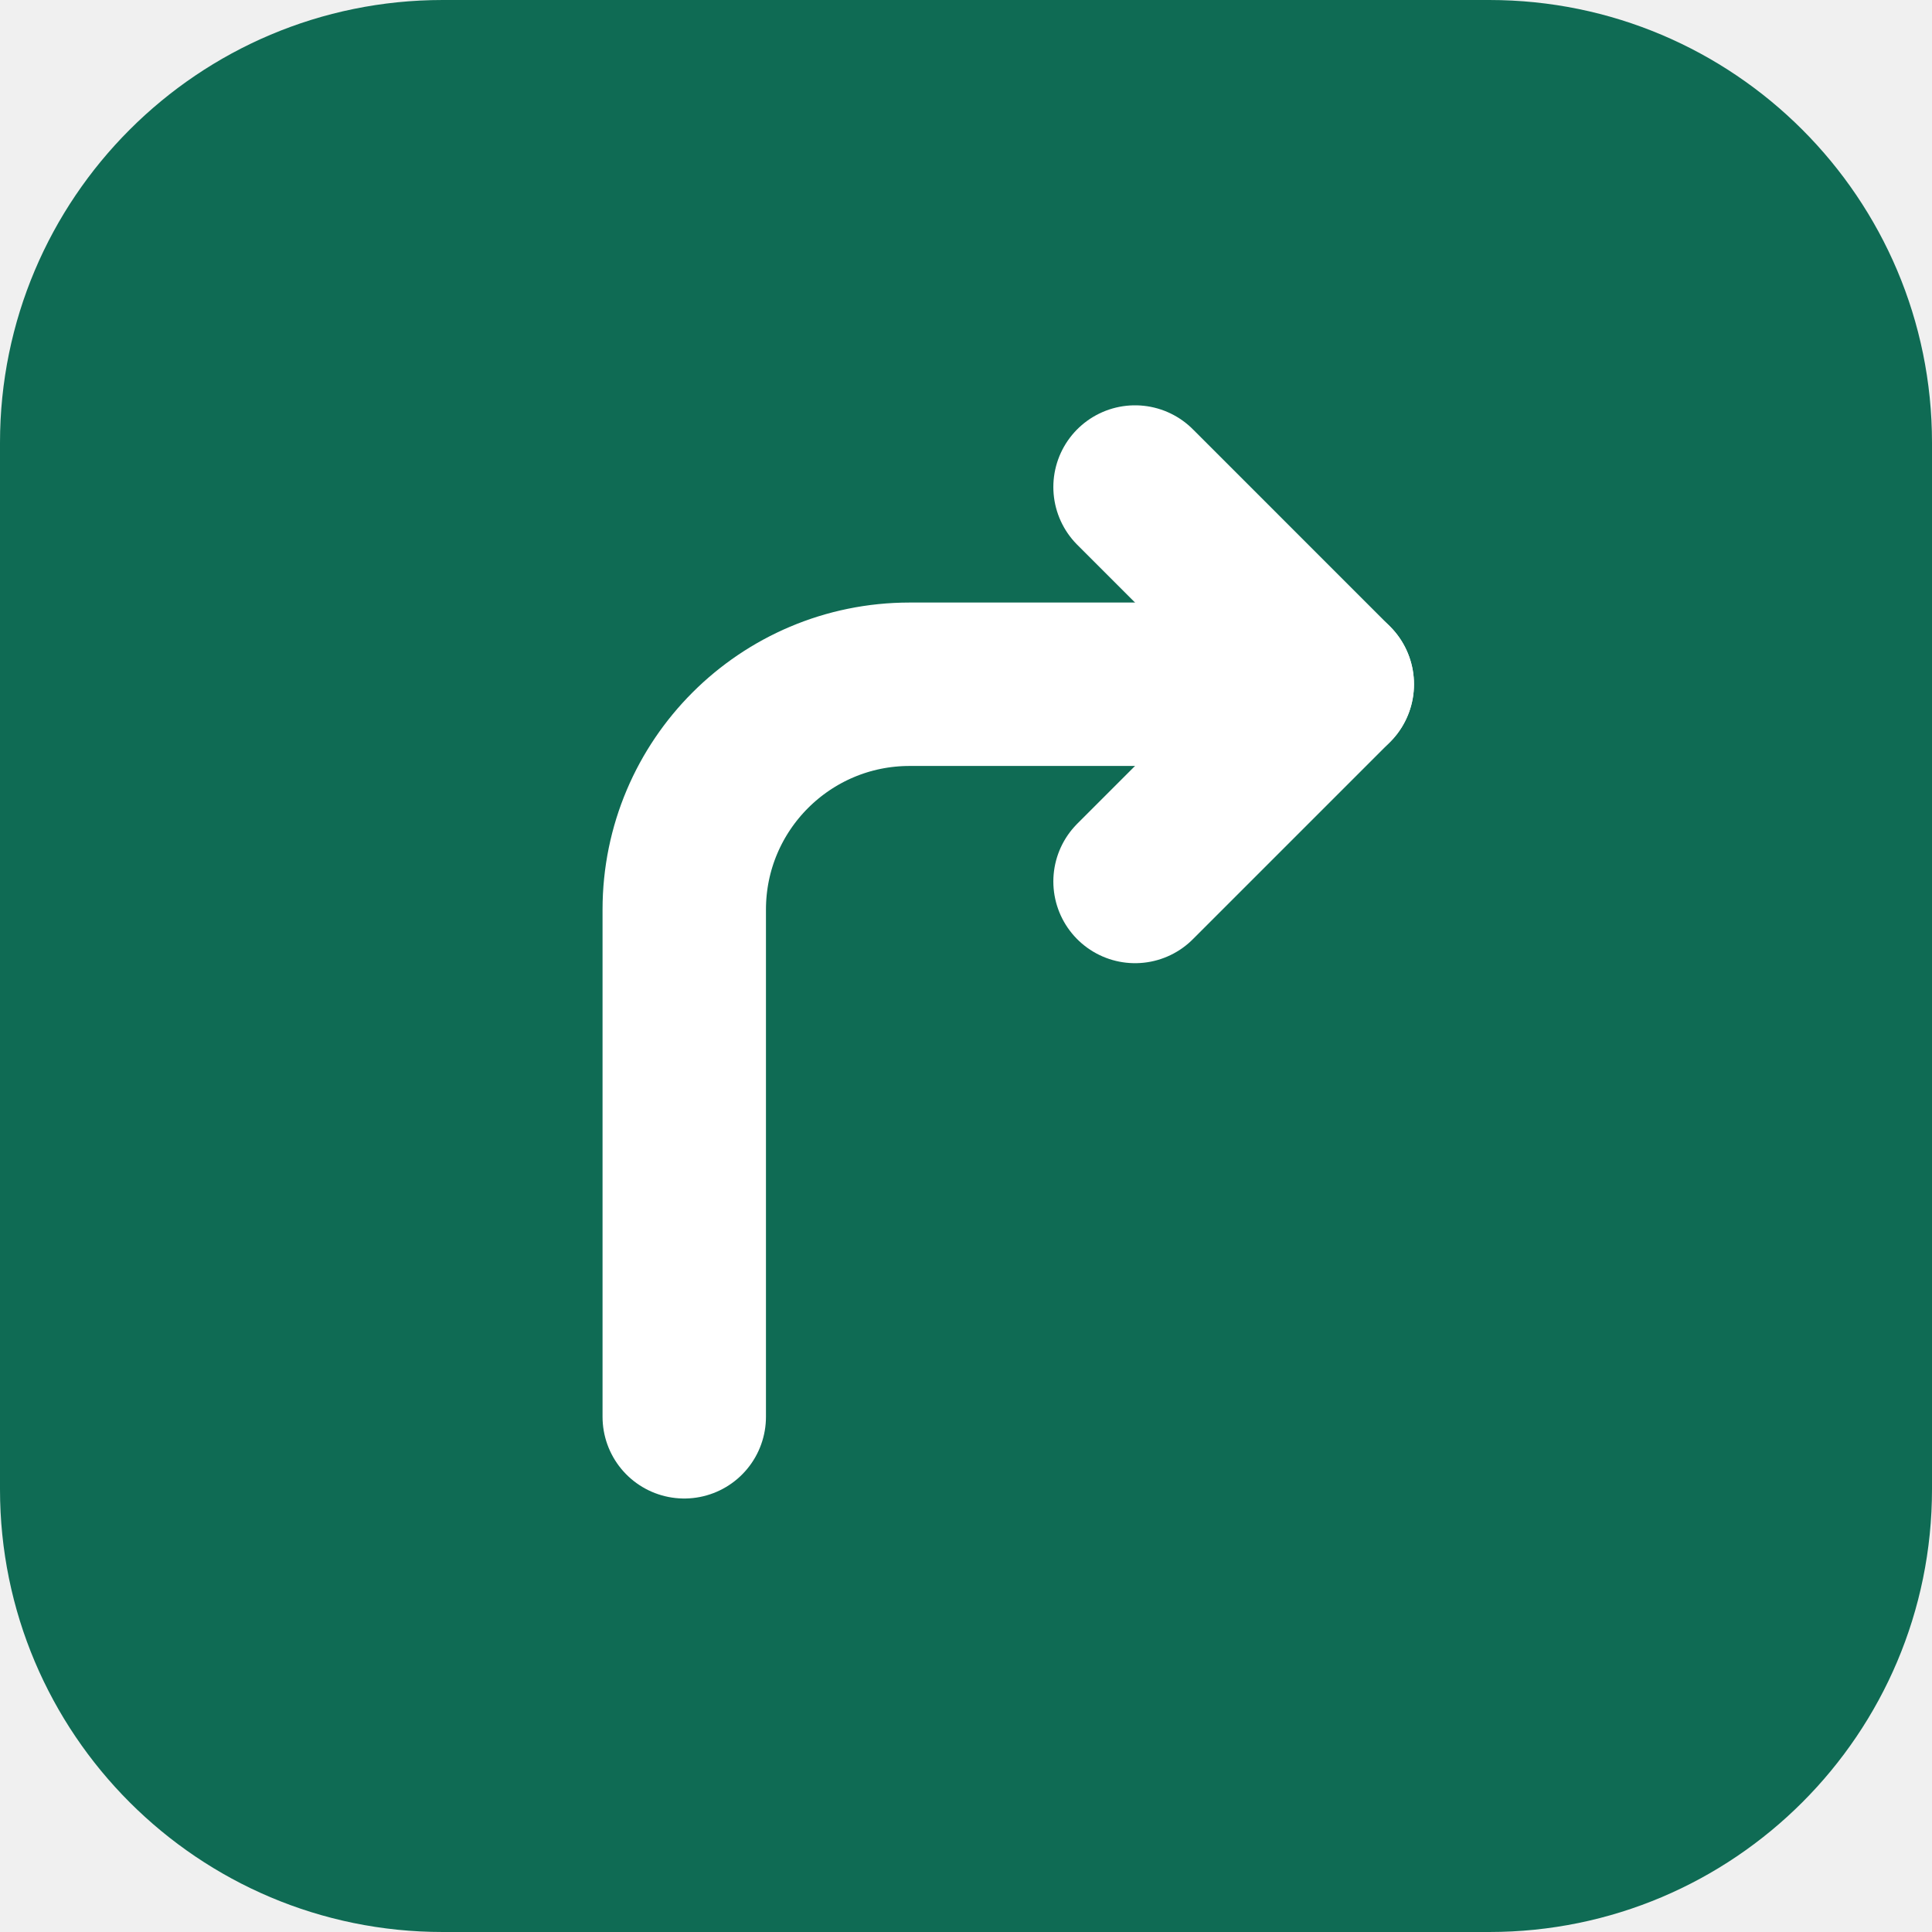
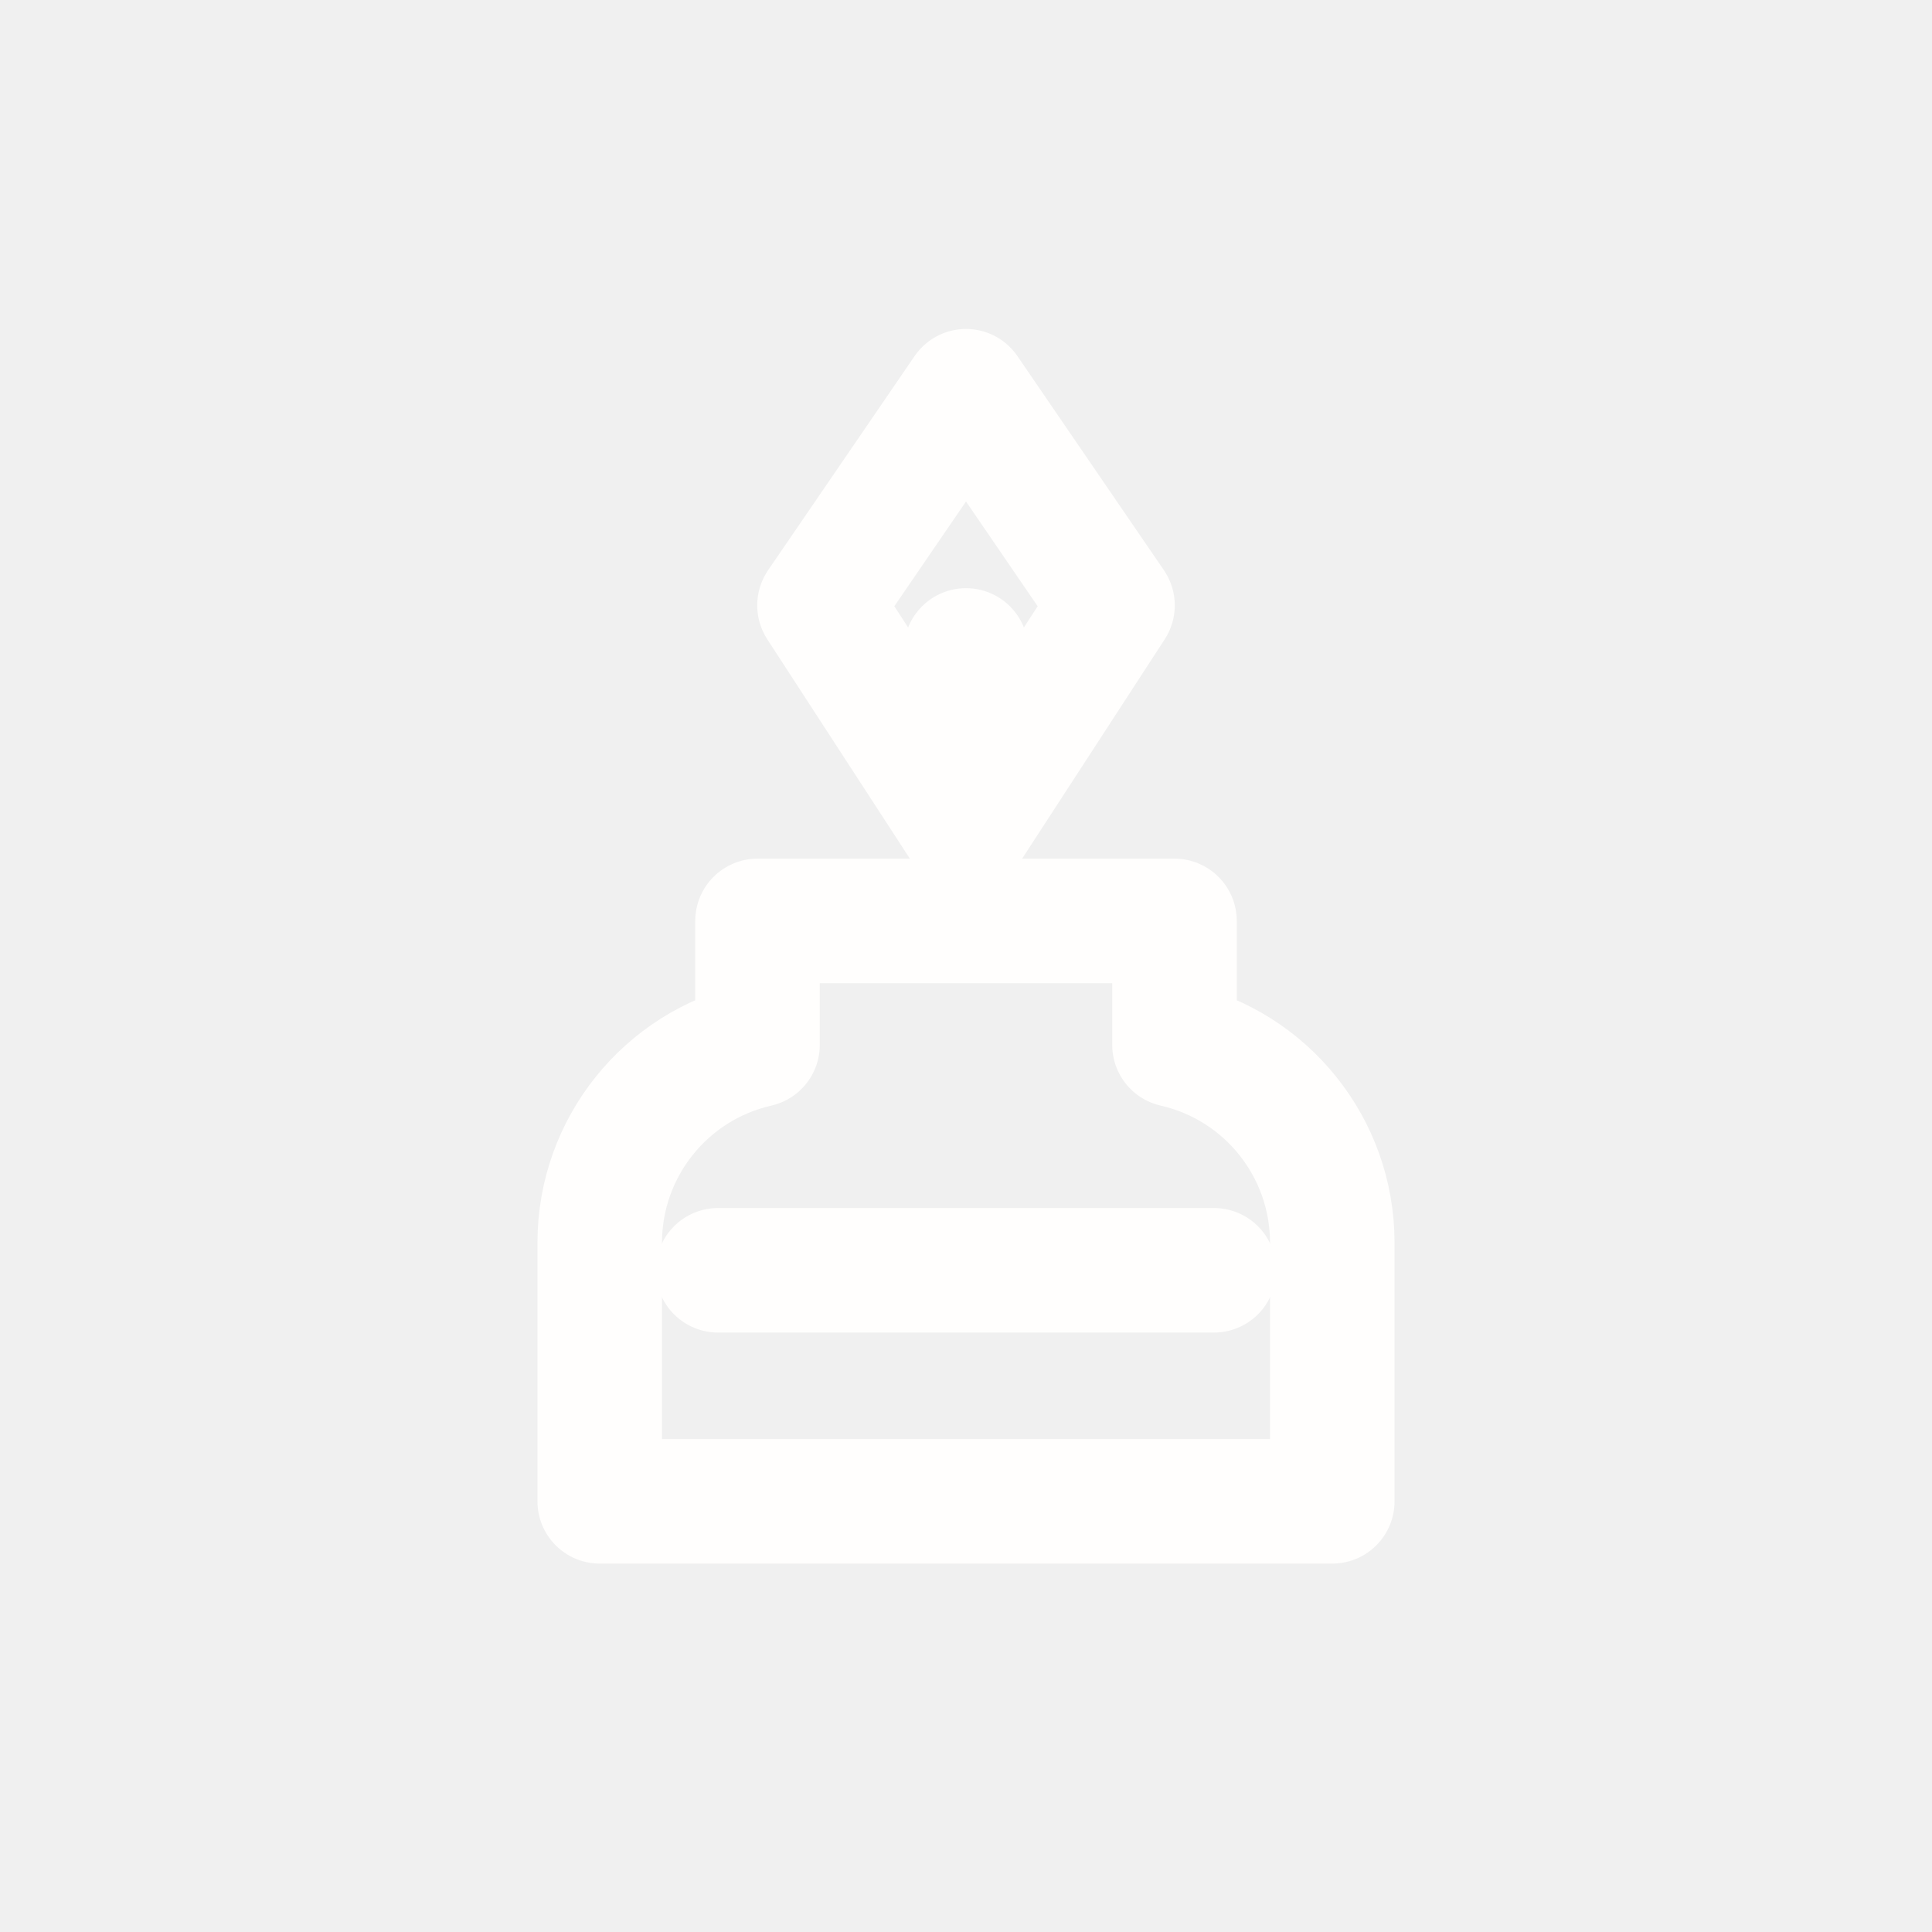
<svg xmlns="http://www.w3.org/2000/svg" viewBox="0 0 24 24">
-   <rect width="24" height="24" rx="5.5" fill="#0f6b54" />
-   <g fill="none" stroke="#fff" stroke-width="2.9" stroke-linecap="round" stroke-linejoin="round" transform="translate(3.6 3.6) scale(.7)">
-     <path d="M7 20v-9a4 4 0 0 1 4-4h7.5" />
-     <path d="m15 3.5 3.5 3.5-3.5 3.5" />
+   <rect rx="5.5" fill="#f25c3b" />
+   <g fill="none" stroke="#fffefd" stroke-width="2.21" stroke-linecap="round" stroke-linejoin="round" transform="translate(3.6 3.6) scale(0.7)">
+     <path d="M5.5 21.5h13v-4.6a3.6 3.6 0 0 0-2.8-3.5v-2.2H8.3v2.2a3.6 3.6 0 0 0-2.8 3.5z" />
+     <path d="M7.6 17.4h8.8" />
+     <path d="M12 9.6 9.4 5.6 12 1.8l2.6 3.8z" />
+     <path d="M12 9.6V6.4" />
  </g>
</svg>
